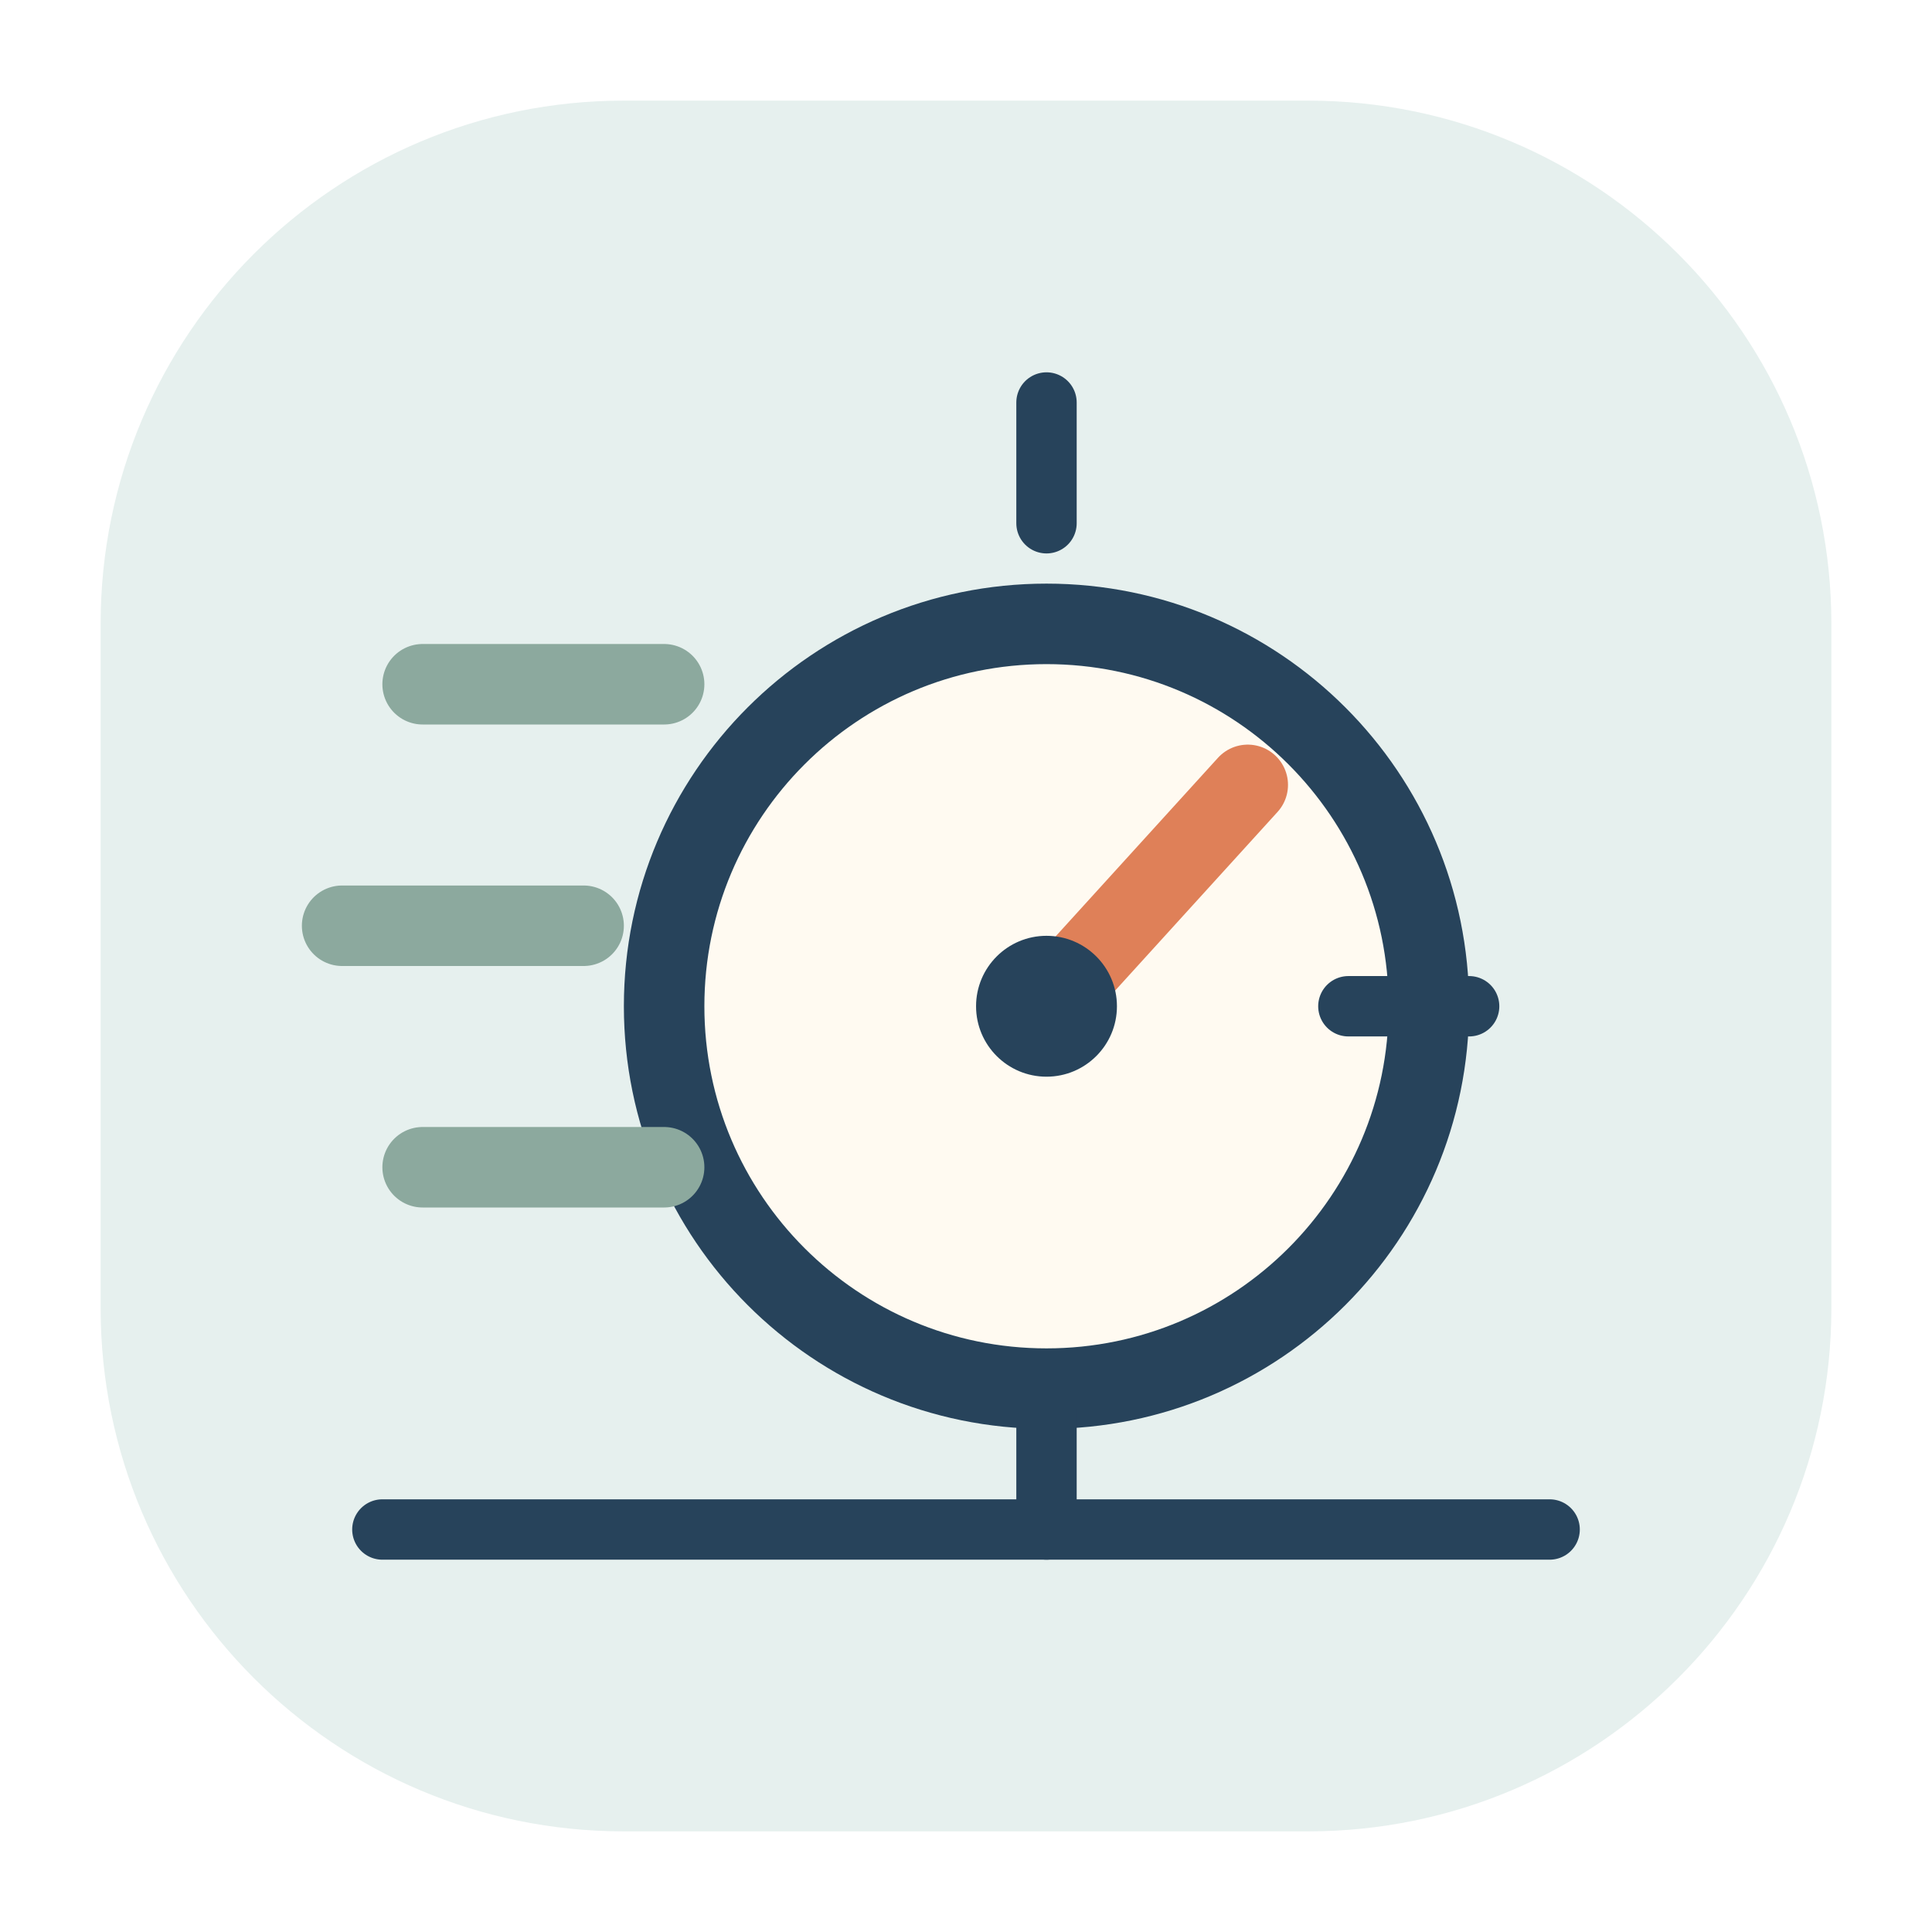
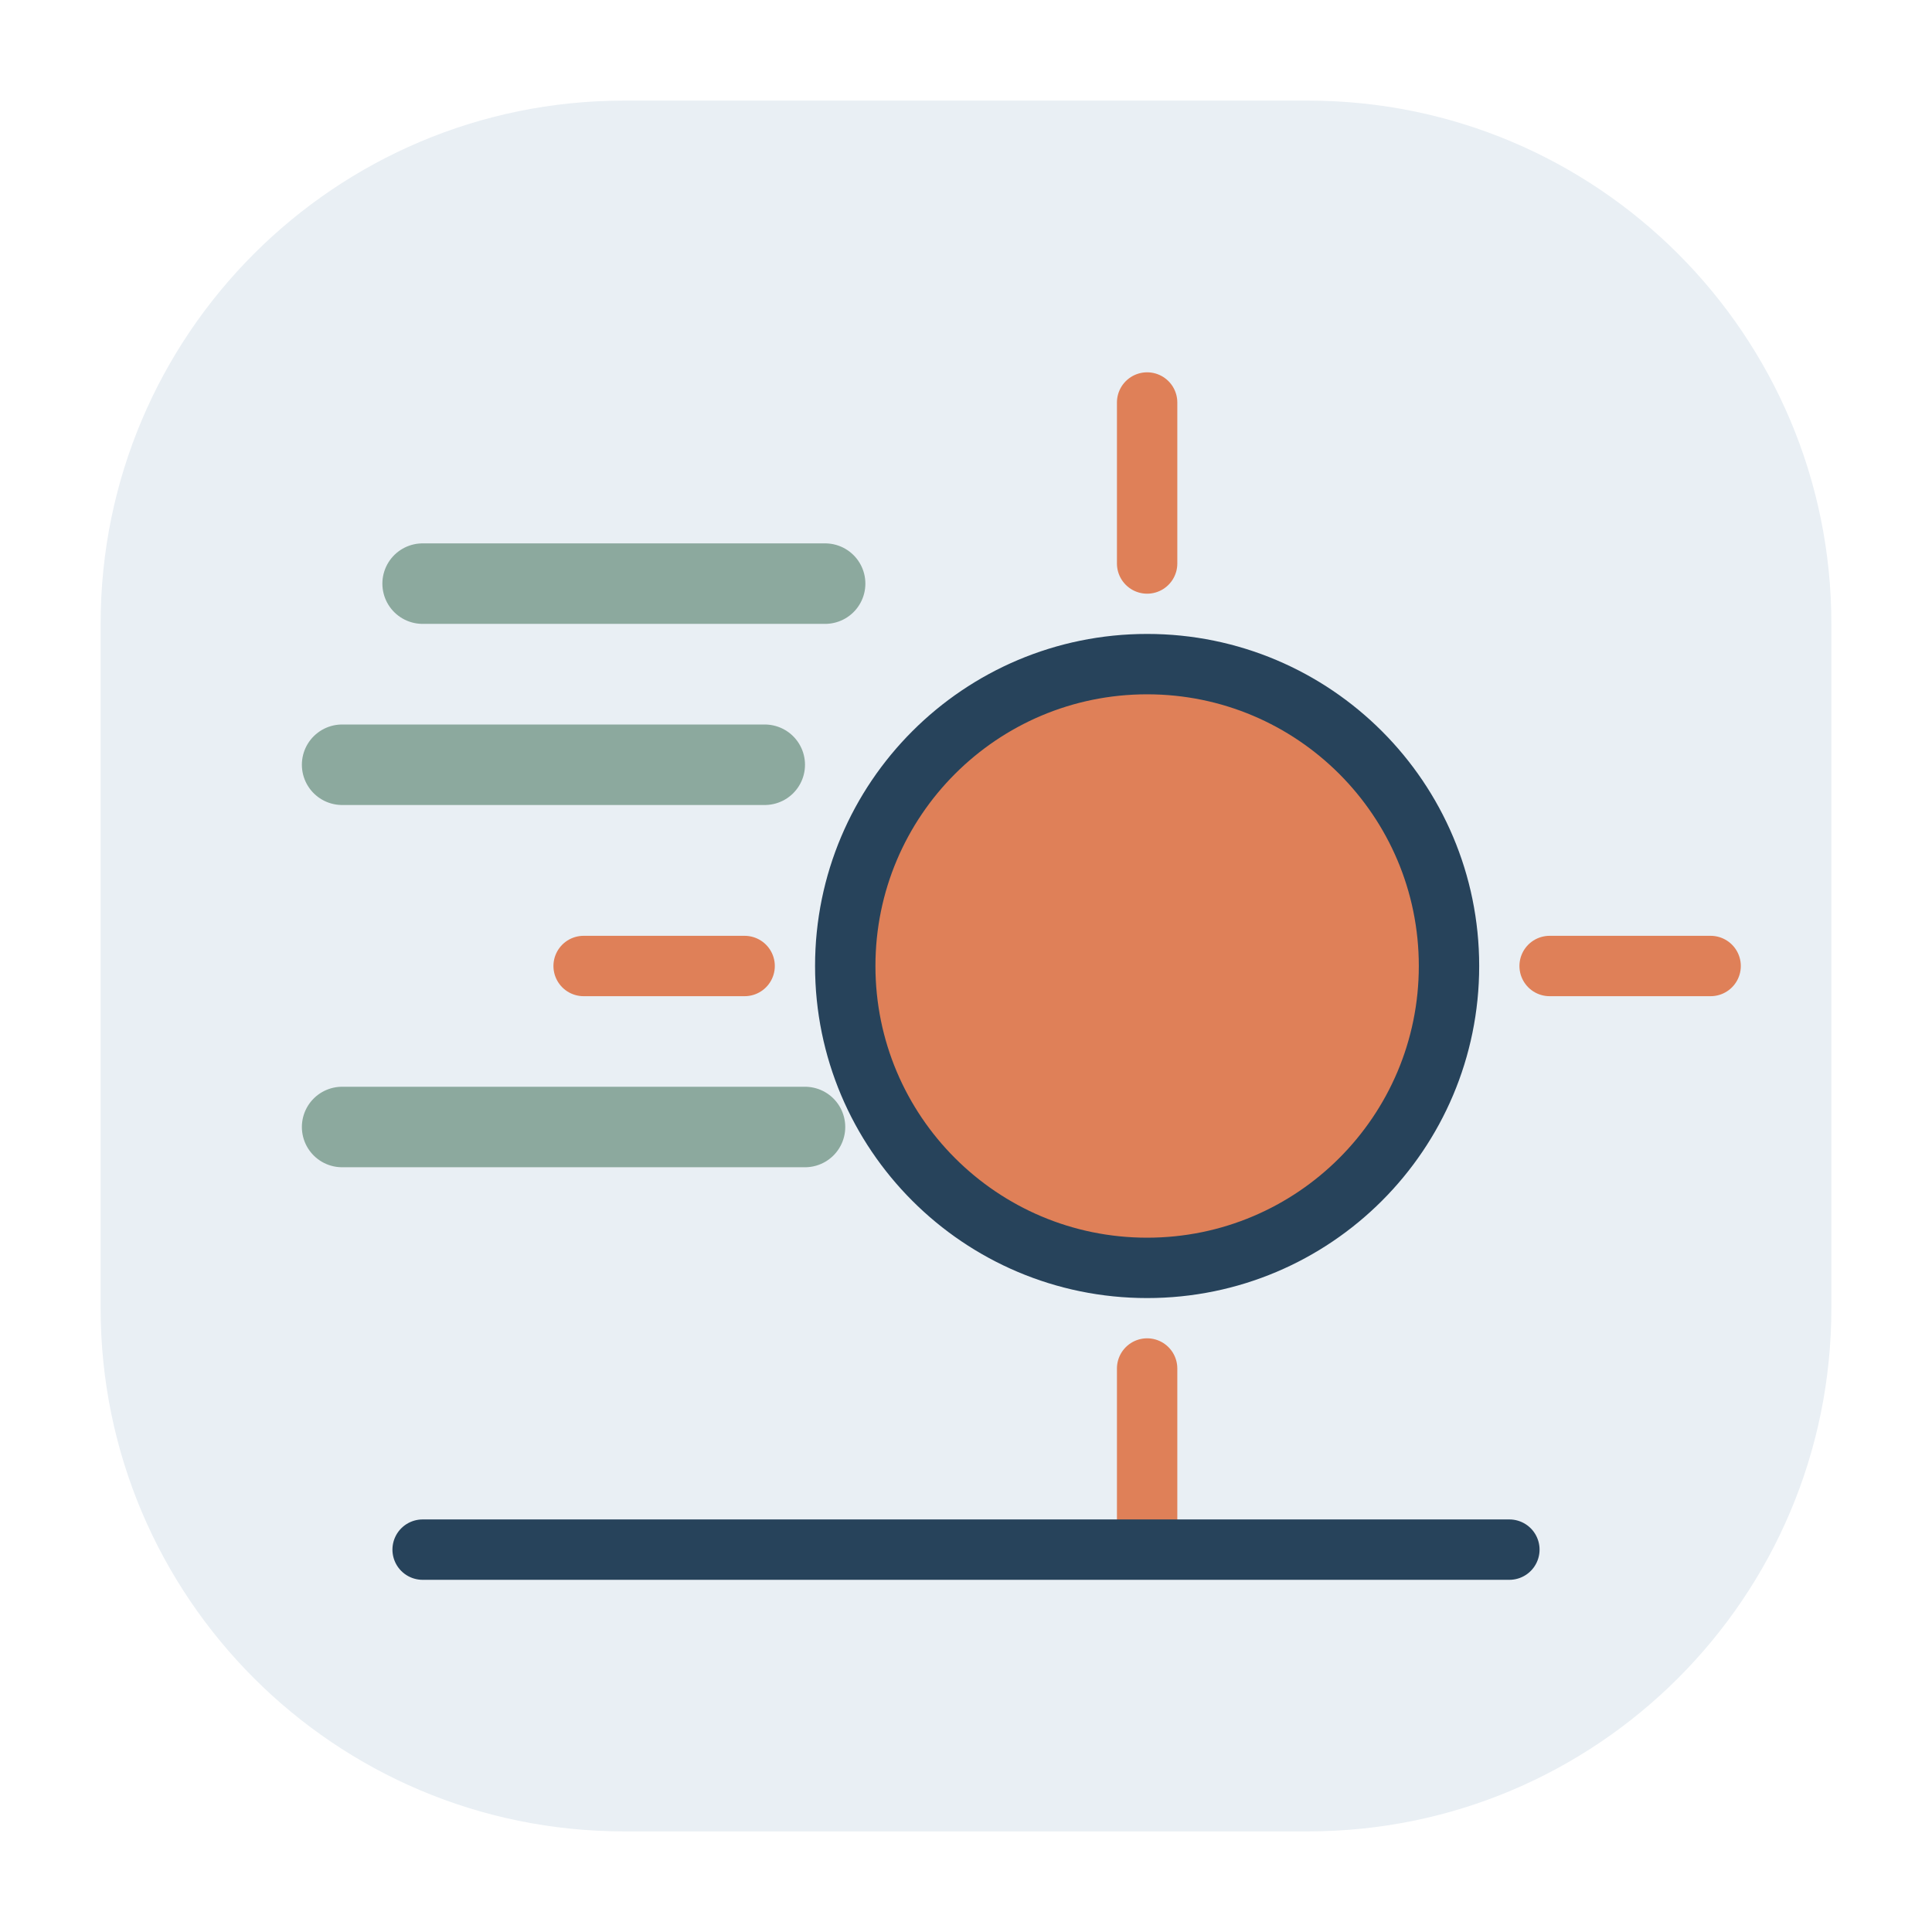
<svg xmlns="http://www.w3.org/2000/svg" viewBox="0 0 96 96">
-   <rect x="5" y="5" width="86" height="86" rx="26" fill="#e6f0ee" />
-   <circle cx="52" cy="50" r="19" fill="#fffaf1" stroke="#27435b" stroke-width="4" />
-   <path d="M52 50l10-11" stroke="#df8058" stroke-width="4" stroke-linecap="round" />
-   <circle cx="52" cy="50" r="3.5" fill="#27435b" />
-   <path d="M21 34h12m-16 12h12m-8 12h12" stroke="#8ca99e" stroke-width="4" stroke-linecap="round" />
-   <path d="M52 20v6m21 24h-6m-15 20v6" stroke="#27435b" stroke-width="3" stroke-linecap="round" />
-   <path d="M19 76h58" stroke="#27435b" stroke-width="3" stroke-linecap="round" />
+   <rect x="5" y="5" width="86" height="86" rx="26" fill="#e9eff4" />
+   <path d="M17 38h21m-17-9h20m-24 27h23" stroke="#8ca99e" stroke-width="4" stroke-linecap="round" />
+   <circle cx="57" cy="48" r="15" fill="#df8058" stroke="#27435b" stroke-width="3" />
+   <path d="M57 28v-8m0 56v-8m20-20h8m-56 0h8" stroke="#df8058" stroke-width="3" stroke-linecap="round" />
+   <path d="M21 77h54" stroke="#27435b" stroke-width="3" stroke-linecap="round" />
</svg>
